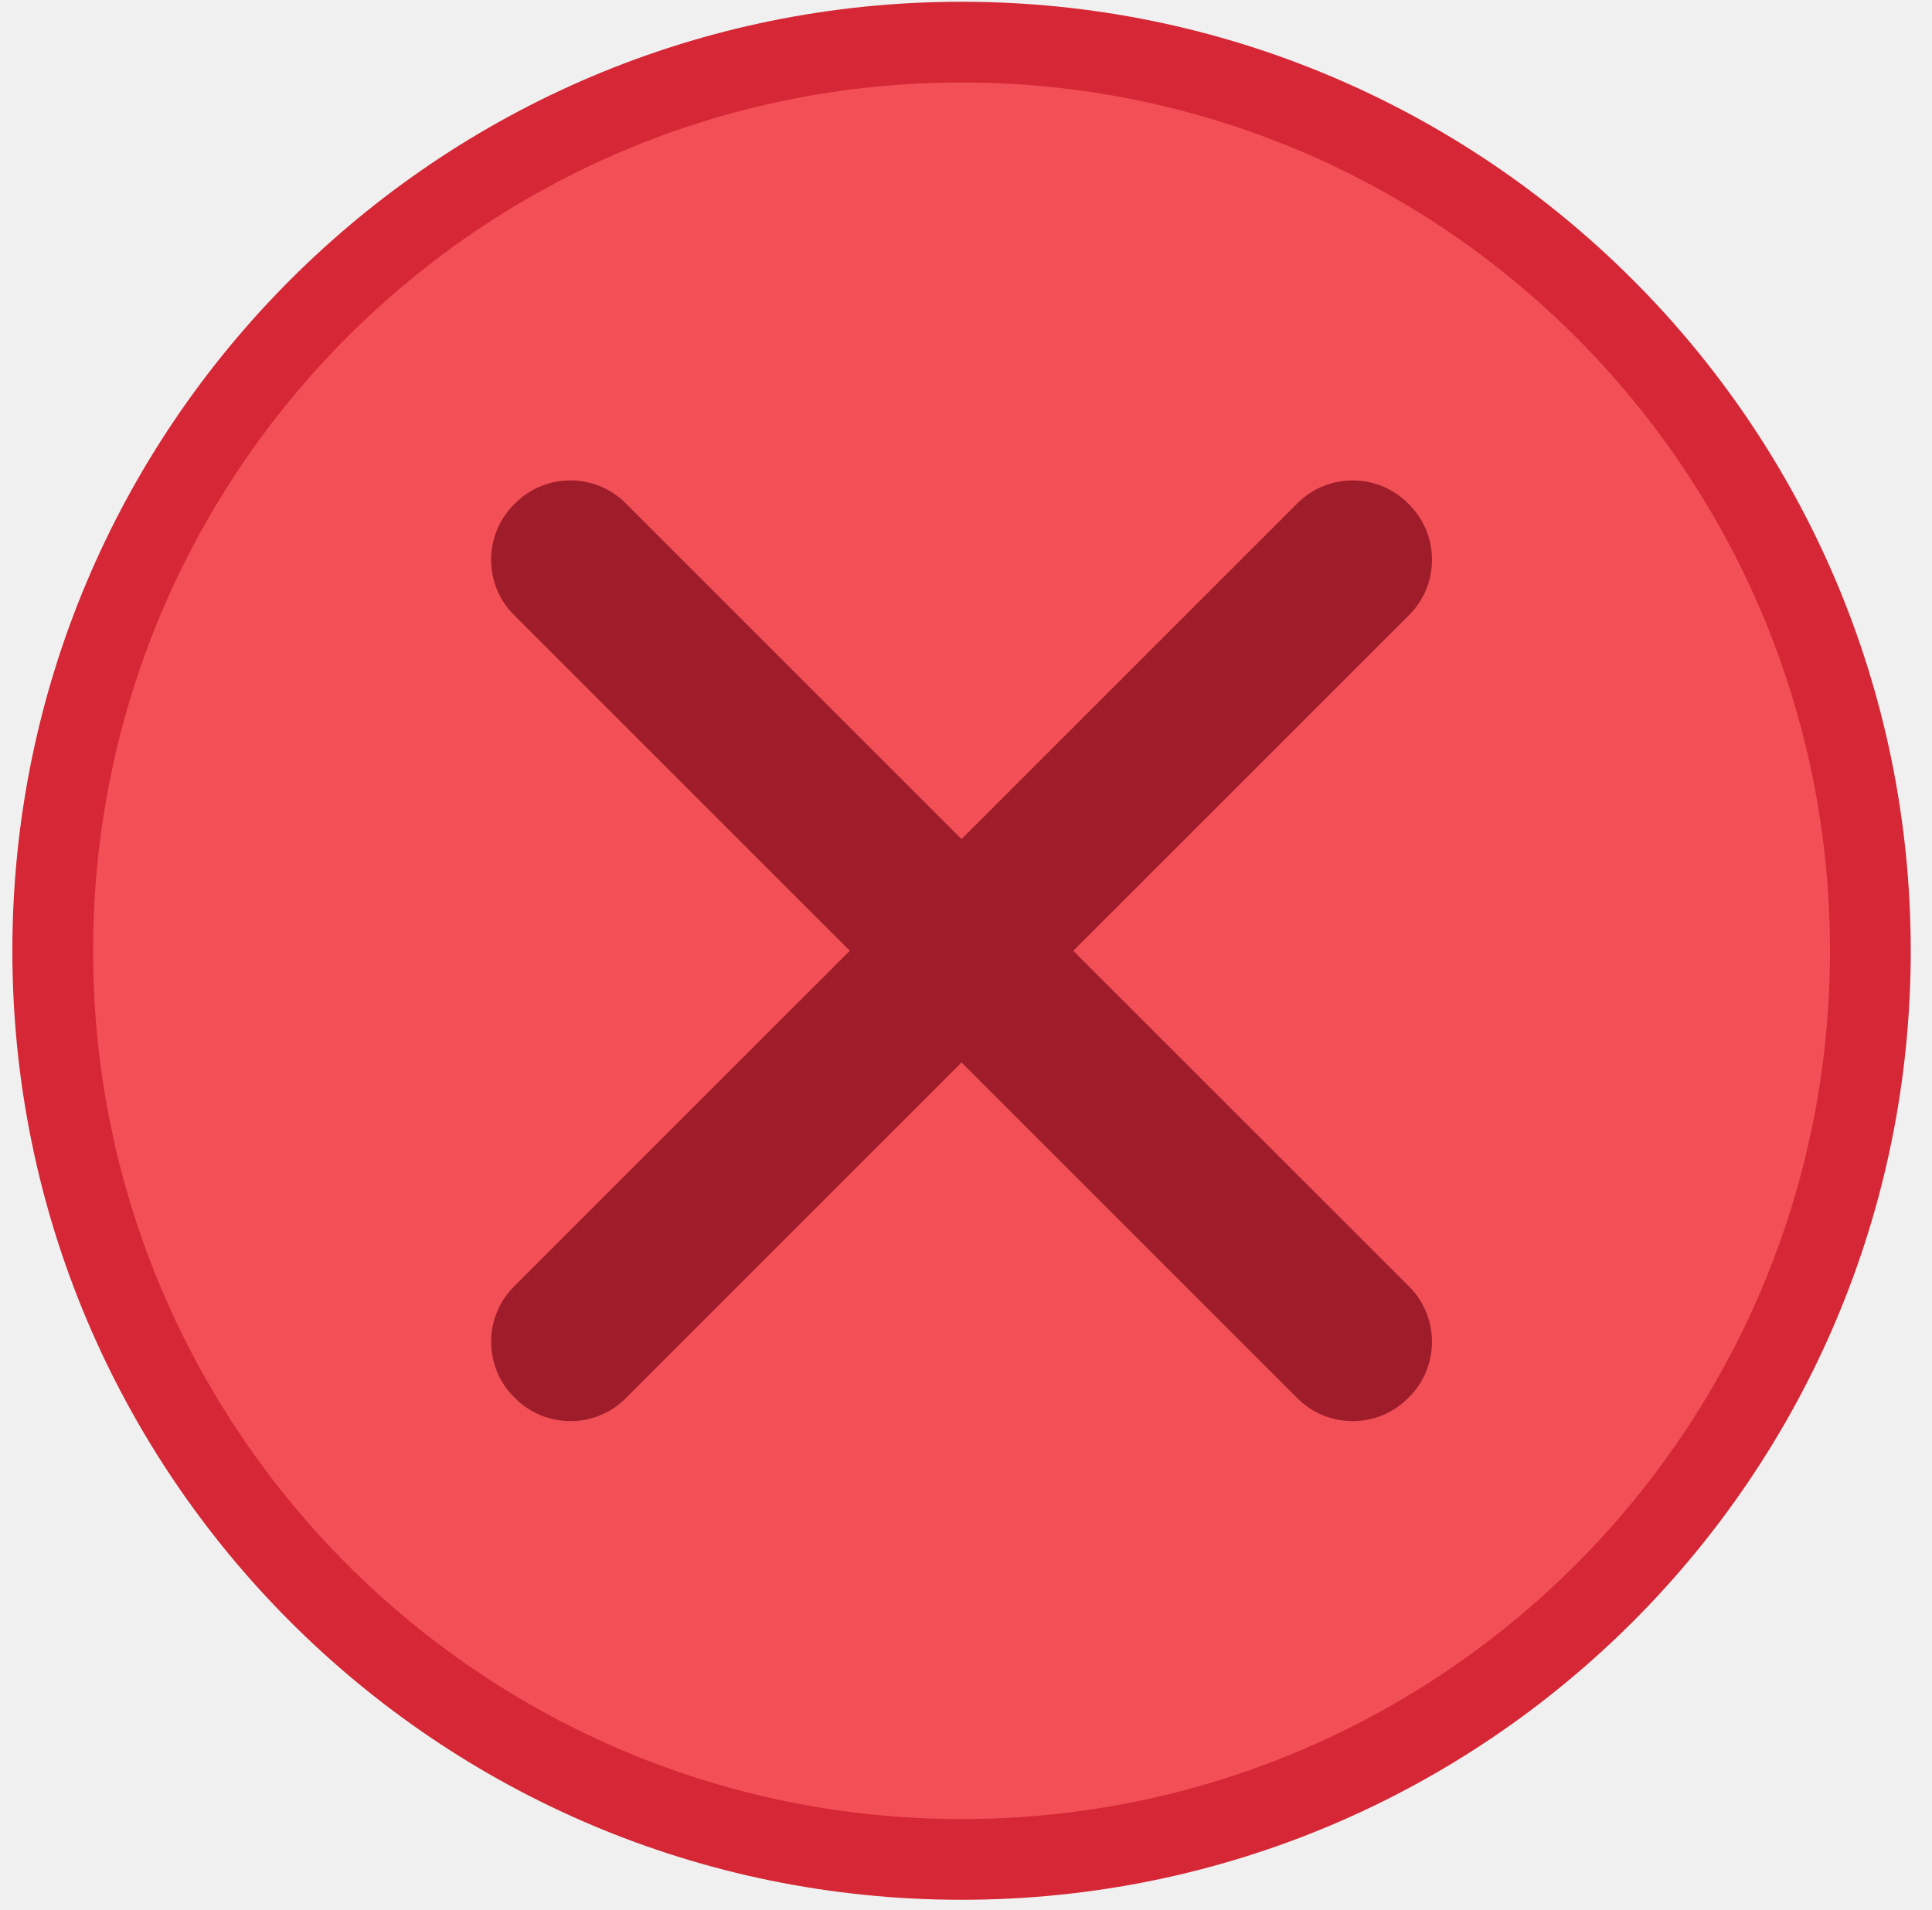
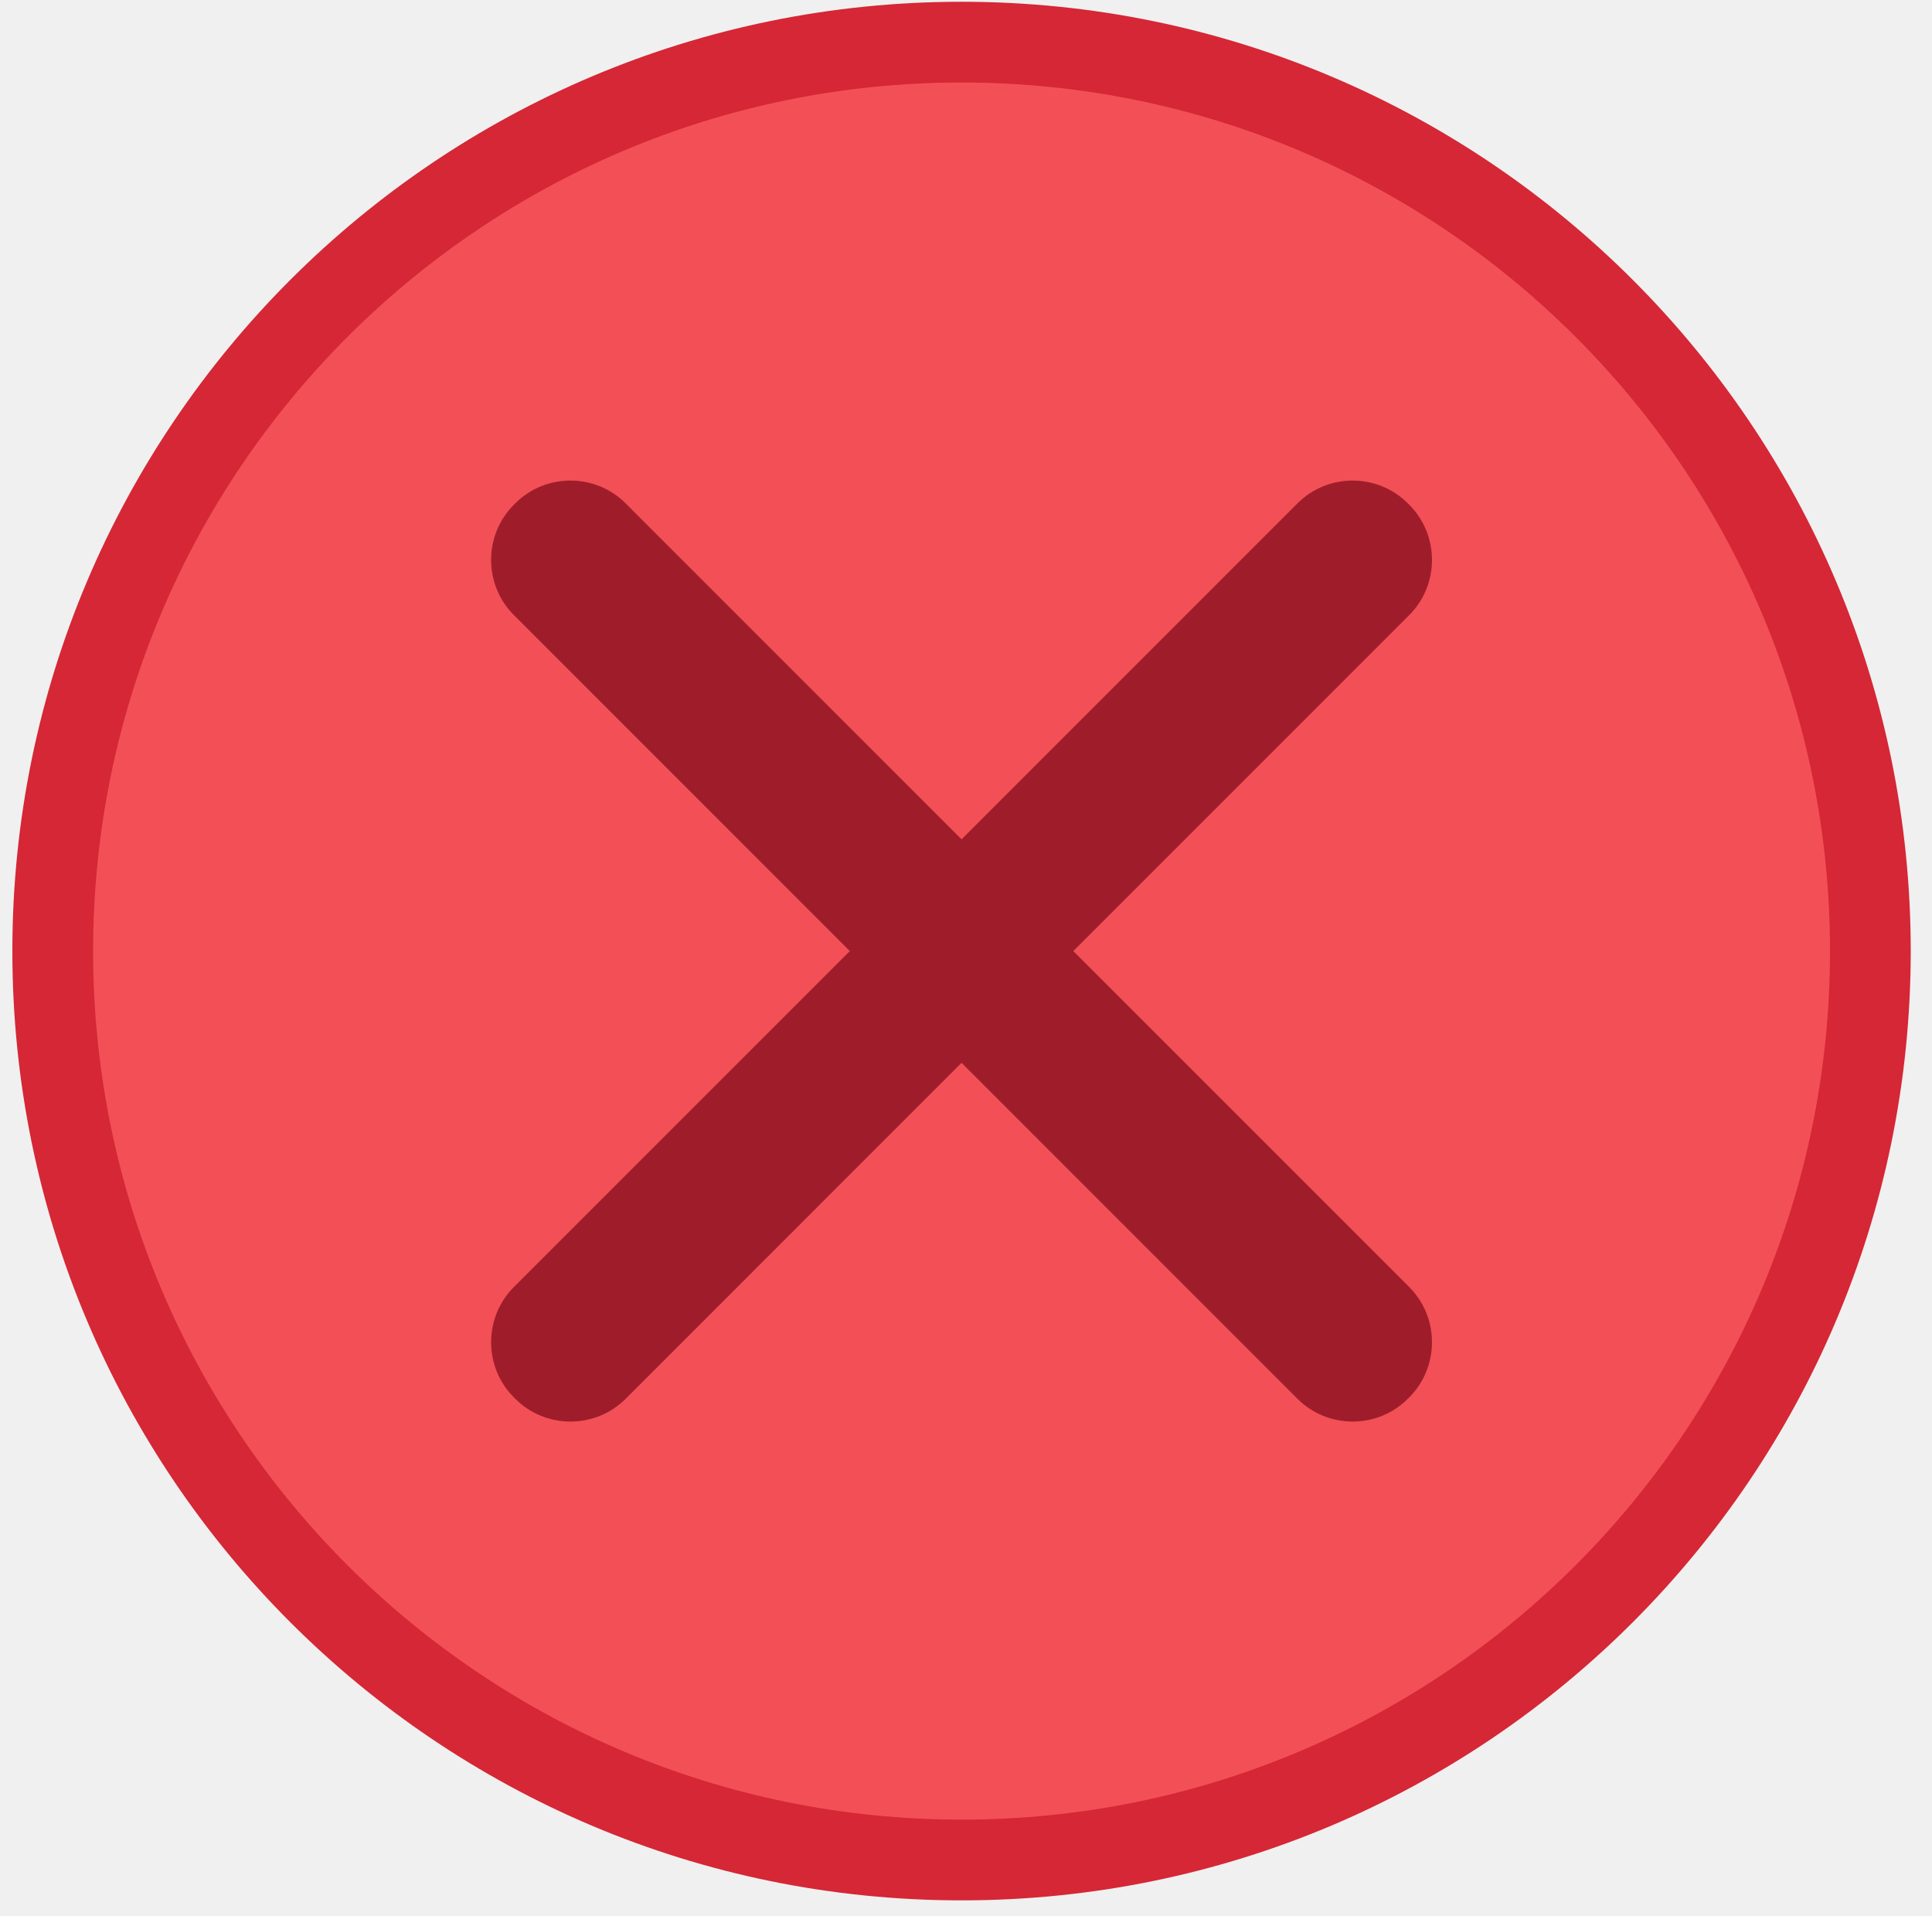
- <svg xmlns="http://www.w3.org/2000/svg" version="1.1" id="svg2" width="116" height="114.667" viewBox="0 0 116 114.667">
-   <defs id="defs6" />
-   <g id="g8" transform="matrix(1.333333,0,0,-1.333333,0,114.6667)">
-     <g id="g10" transform="scale(0.1)">
-       <path d="m 433,4.348 c 236.059,0 427.426,191.367 427.426,427.429 0,236.063 -191.367,427.43 -427.426,427.43 C 196.934,859.207 5.566,667.84 5.566,431.777 5.566,195.715 196.934,4.348 433,4.348" style="fill:#d52735;fill-opacity:1;fill-rule:evenodd;stroke:none" id="path12" />
-       <path d="m 433,40.699 c 215.98,0 391.07,175.094 391.07,391.078 C 824.07,647.762 648.98,822.852 433,822.852 217.012,822.852 41.922,647.762 41.922,431.777 41.922,215.793 217.012,40.699 433,40.699" style="fill:#f25056;fill-opacity:1;fill-rule:evenodd;stroke:none" id="path14" />
-       <path d="m 231.395,280.492 352.886,352.887 c 13.657,13.656 36,13.656 49.664,0 l 0.653,-0.66 c 13.66,-13.656 13.66,-36 0.004,-49.66 L 281.715,230.176 c -13.66,-13.66 -36.004,-13.66 -49.66,0 l -0.66,0.652 c -13.657,13.66 -13.657,36.008 0,49.664" style="fill:#9f1d2b;fill-opacity:1;fill-rule:evenodd;stroke:none" id="path16" />
-       <path d="M 281.715,633.379 634.598,280.492 c 13.656,-13.656 13.656,-36.004 0,-49.66 l -0.657,-0.656 c -13.66,-13.66 -36.003,-13.66 -49.66,0 L 231.395,583.059 c -13.661,13.66 -13.661,36.004 0,49.664 l 0.656,0.656 c 13.66,13.66 36.004,13.66 49.664,0" style="fill:#9f1d2b;fill-opacity:1;fill-rule:evenodd;stroke:none" id="path18" />
-     </g>
+ <svg xmlns="http://www.w3.org/2000/svg" width="116" height="115" viewBox="0 0 116 115" fill="none">
+   <g clip-path="url(#clip0_1_2)">
+     <path fill-rule="evenodd" clip-rule="evenodd" d="M57.733 114.087C89.208 114.087 114.723 88.571 114.723 57.096C114.723 25.621 89.208 0.106 57.733 0.106C26.258 0.106 0.742 25.621 0.742 57.096C0.742 88.571 26.258 114.087 57.733 114.087Z" fill="#D52735" />
+     <path fill-rule="evenodd" clip-rule="evenodd" d="M57.733 109.24C86.531 109.24 109.876 85.894 109.876 57.096C109.876 28.298 86.531 4.953 57.733 4.953C28.935 4.953 5.59 28.298 5.59 57.096C5.59 85.894 28.935 109.24 57.733 109.24Z" fill="#F25056" />
+     <path fill-rule="evenodd" clip-rule="evenodd" d="M30.853 77.268L77.904 30.216C79.725 28.395 82.704 28.395 84.526 30.216L84.613 30.304C86.434 32.125 86.434 35.104 84.614 36.925L37.562 83.977C35.741 85.798 32.761 85.798 30.941 83.977L30.853 83.89C29.032 82.068 29.032 79.088 30.853 77.268Z" fill="#9F1D2B" />
+     <path fill-rule="evenodd" clip-rule="evenodd" d="M37.562 30.216L84.613 77.268C86.434 79.088 86.434 82.068 84.613 83.889L84.525 83.977C82.704 85.798 79.725 85.798 77.904 83.977L30.853 36.925C29.031 35.104 29.031 32.125 30.853 30.304L30.94 30.216C32.761 28.395 35.741 28.395 37.562 30.216Z" fill="#9F1D2B" />
  </g>
+   <defs>
+     <clipPath id="clip0_1_2">
+       <rect width="116" height="114.667" fill="white" />
+     </clipPath>
+   </defs>
</svg>
